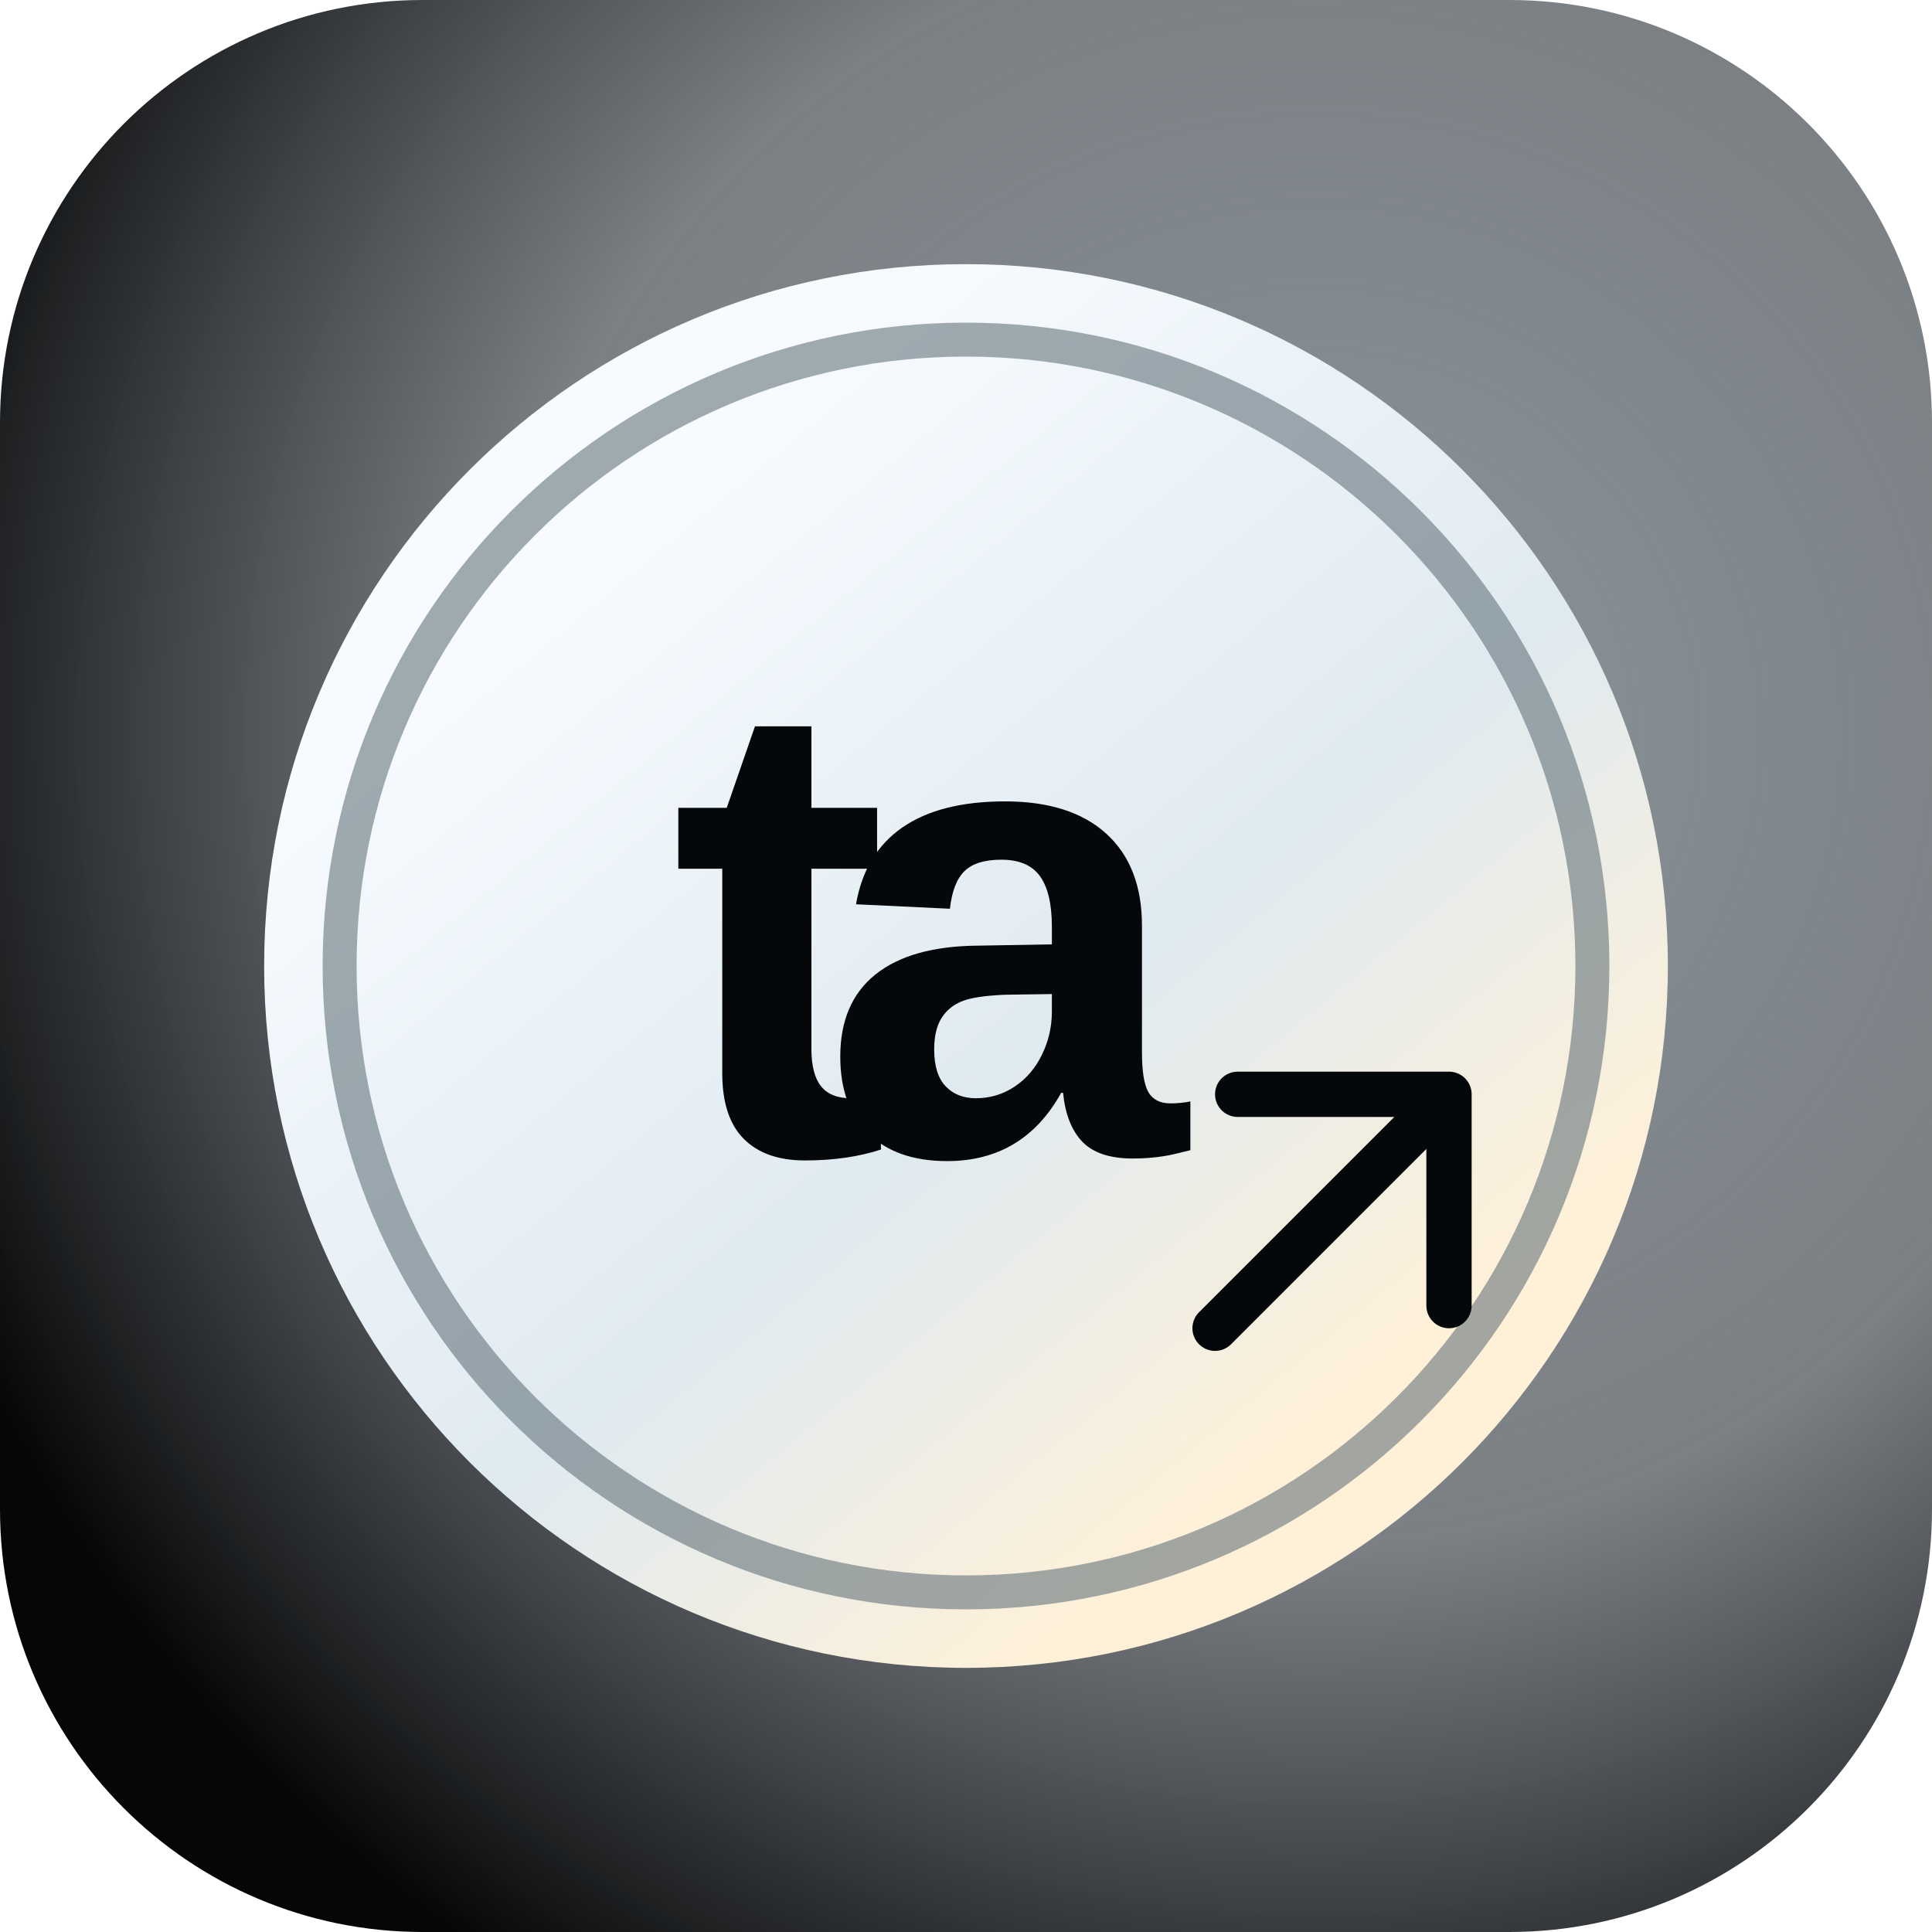
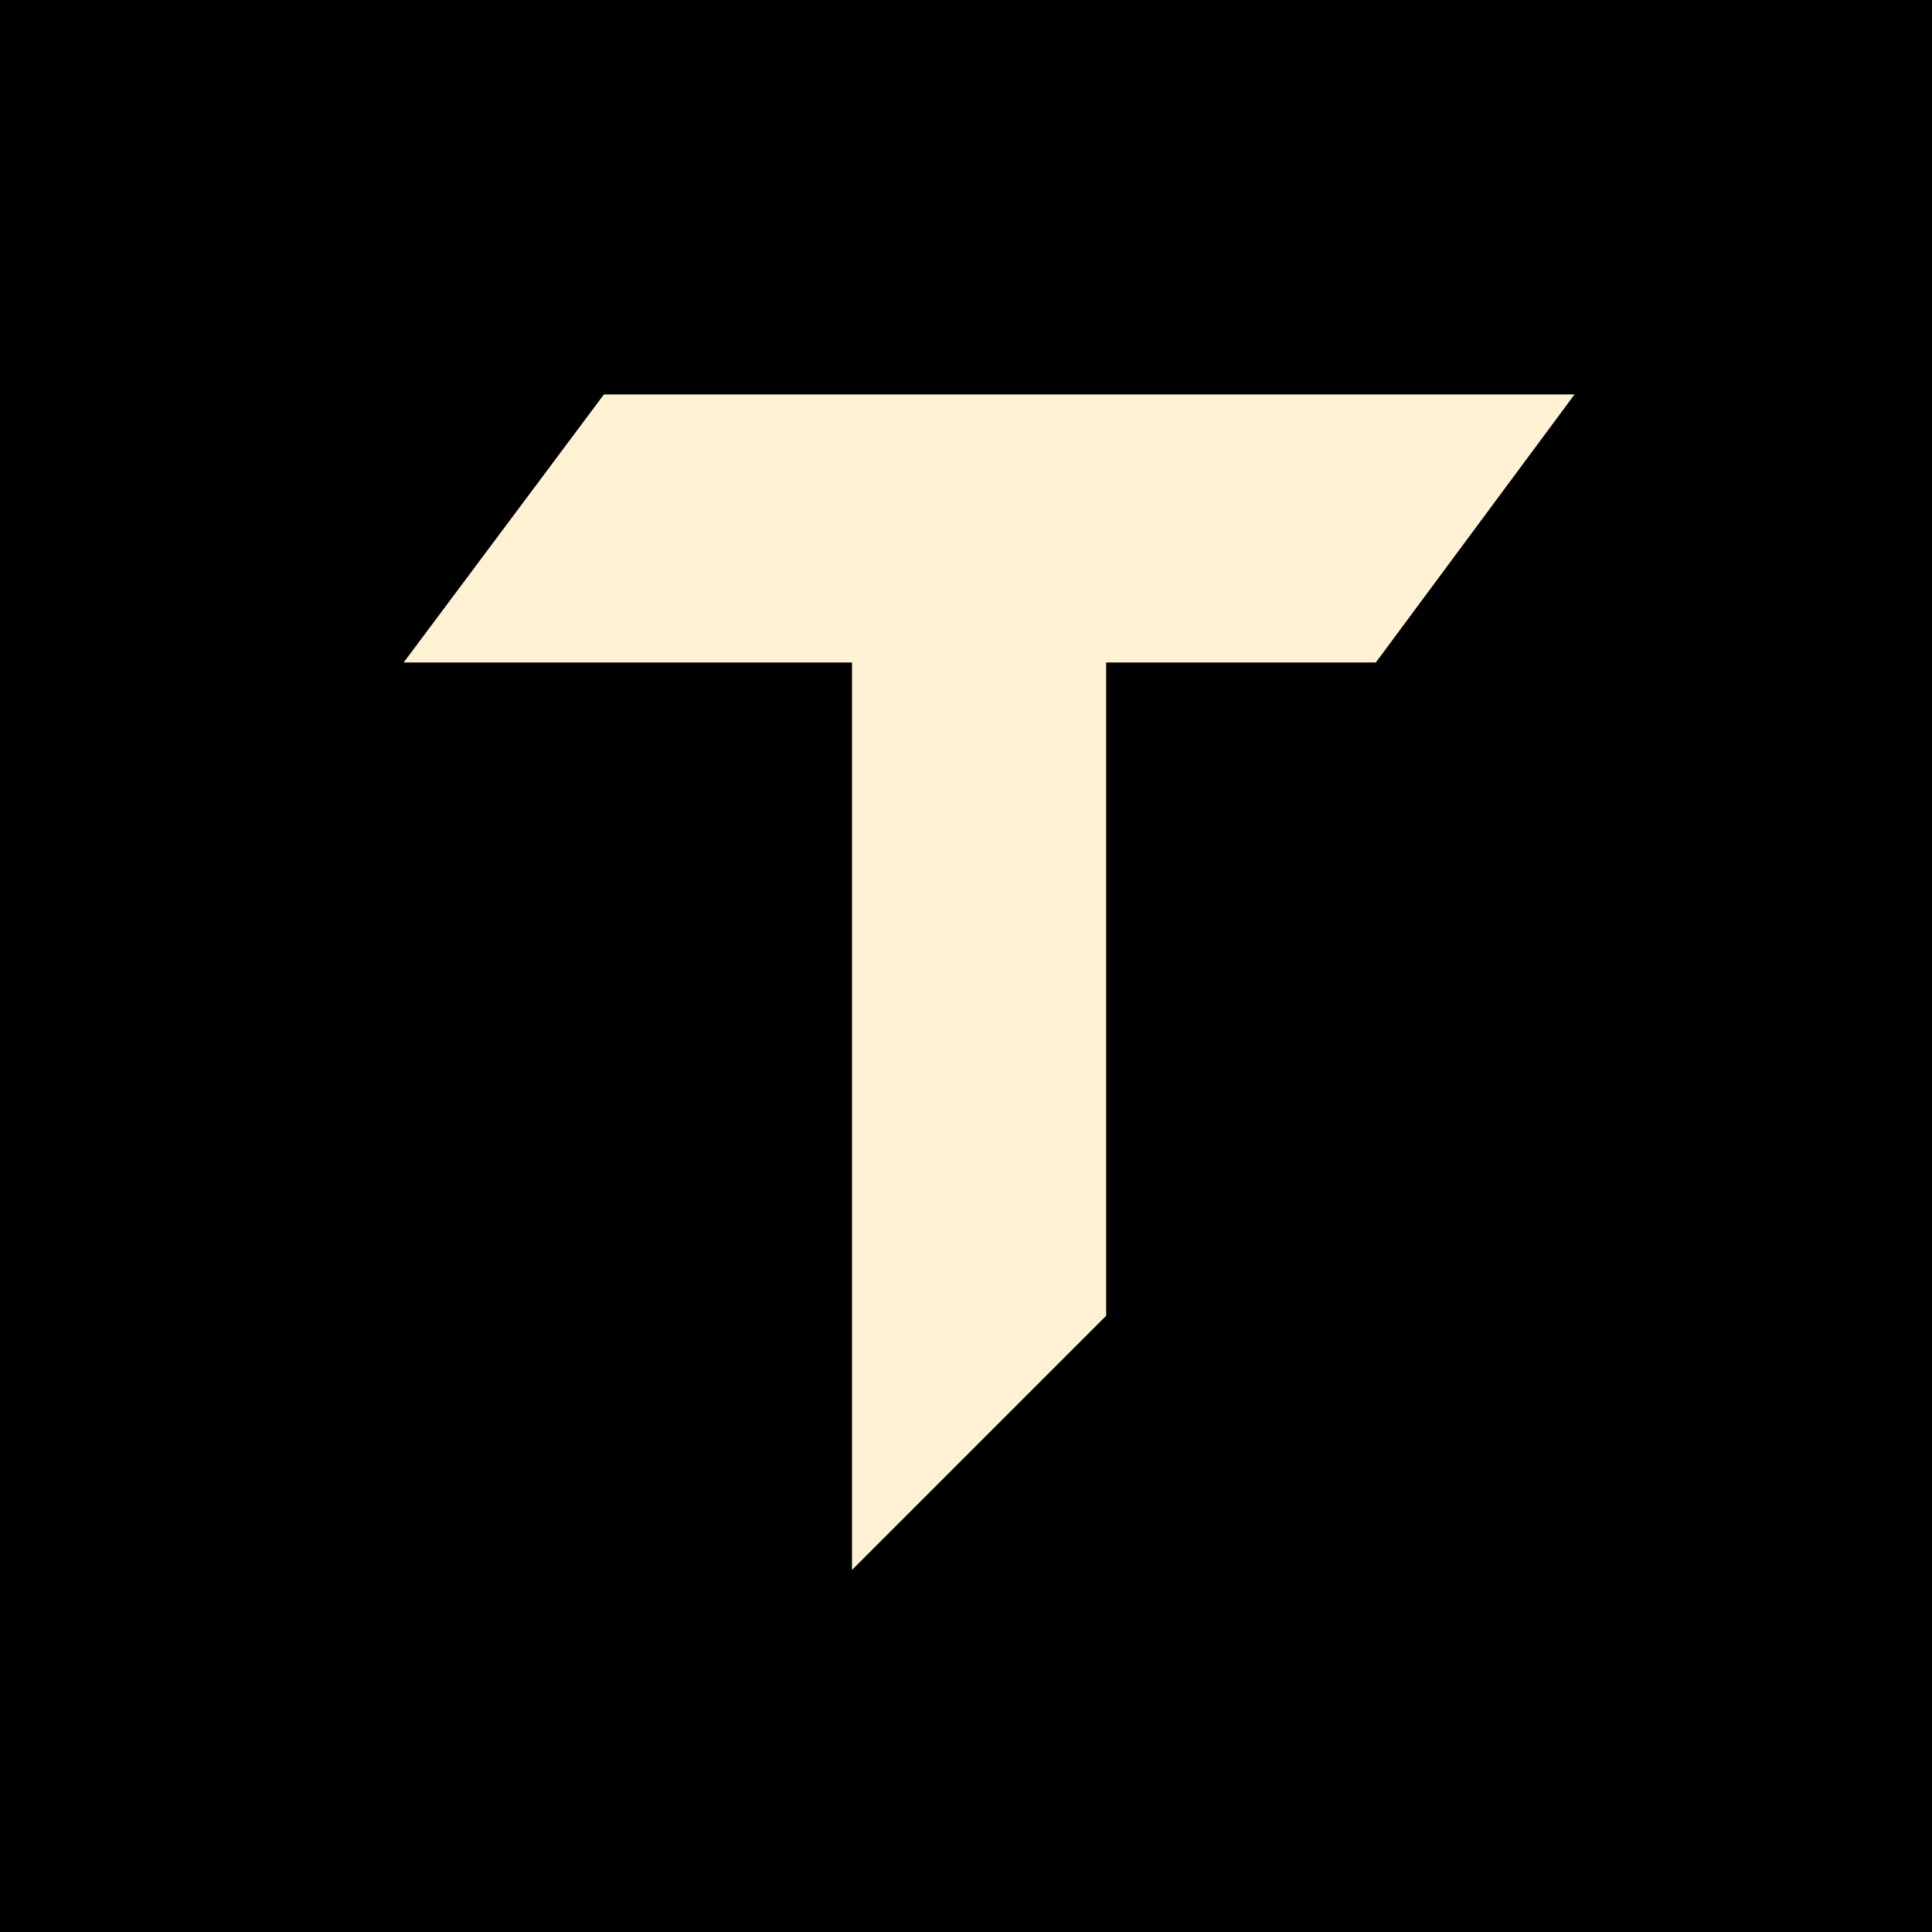
- <svg xmlns="http://www.w3.org/2000/svg" viewBox="0 0 512 512" role="img" aria-label="TurboApply Agency logo">
-   <defs>
-     <radialGradient id="glow" cx="68%" cy="38%" r="76%">
-       <stop offset="0" stop-color="#5f6f78" stop-opacity="0.7" />
-       <stop offset="0.55" stop-color="#101820" stop-opacity="0.55" />
-       <stop offset="1" stop-color="#050607" />
-     </radialGradient>
-     <linearGradient id="coin" x1="25%" y1="18%" x2="78%" y2="82%">
-       <stop offset="0" stop-color="#f7fbff" />
-       <stop offset="0.58" stop-color="#dfeaf0" />
-       <stop offset="1" stop-color="#fff1d8" />
-     </linearGradient>
-   </defs>
-   <rect width="512" height="512" rx="112" fill="url(#glow)" />
-   <circle cx="256" cy="256" r="186" fill="url(#coin)" />
-   <circle cx="256" cy="256" r="166" fill="none" stroke="#5f6f78" stroke-opacity="0.58" stroke-width="9" />
-   <text x="246" y="306" text-anchor="middle" font-family="Arial, Helvetica, sans-serif" font-size="174" font-weight="800" letter-spacing="-18" fill="#05080a">ta</text>
-   <path d="M322 352 L384 290 M384 290 L384 346 M384 290 L328 290" fill="none" stroke="#05080a" stroke-width="12" stroke-linecap="round" stroke-linejoin="round" />
+ <svg xmlns="http://www.w3.org/2000/svg" viewBox="0 0 1254 1254" role="img" aria-labelledby="title desc">
+   <rect width="1254" height="1254" fill="#000000" />
+   <path fill="#FFF1D4" d="M392 256H1022L893 430H718V854L553 1019V430H262L392 256Z" />
</svg>
